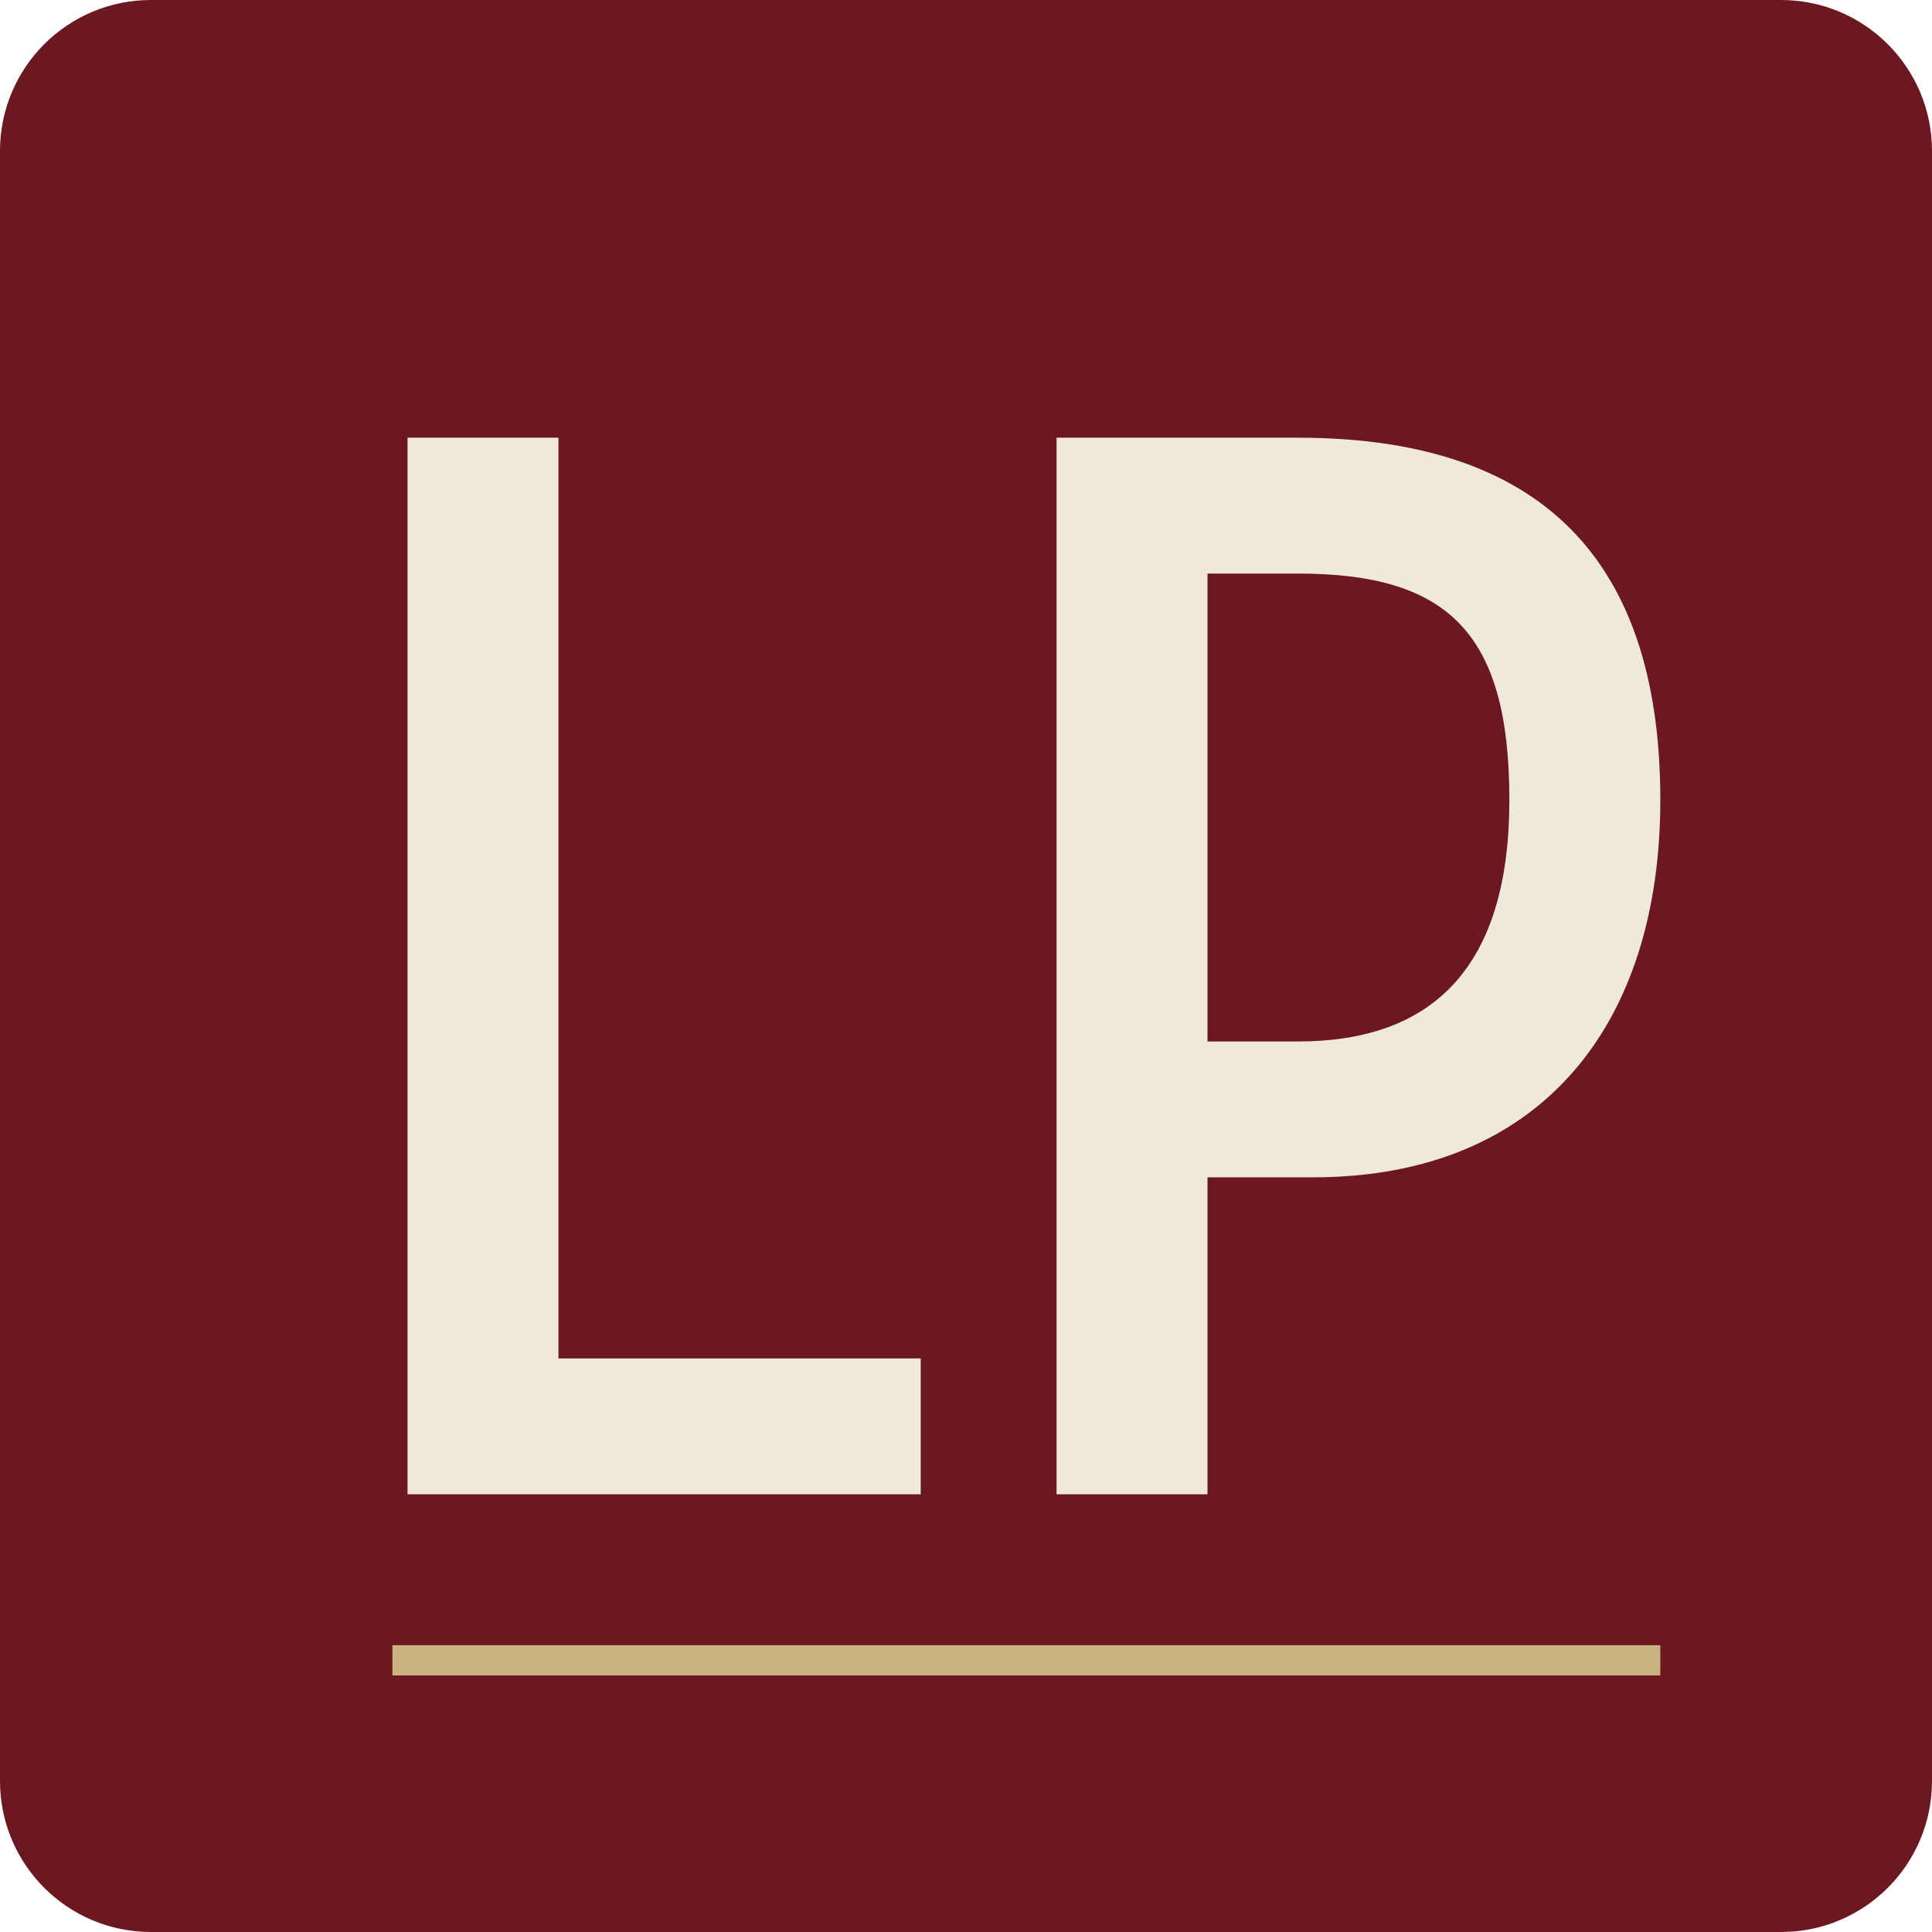
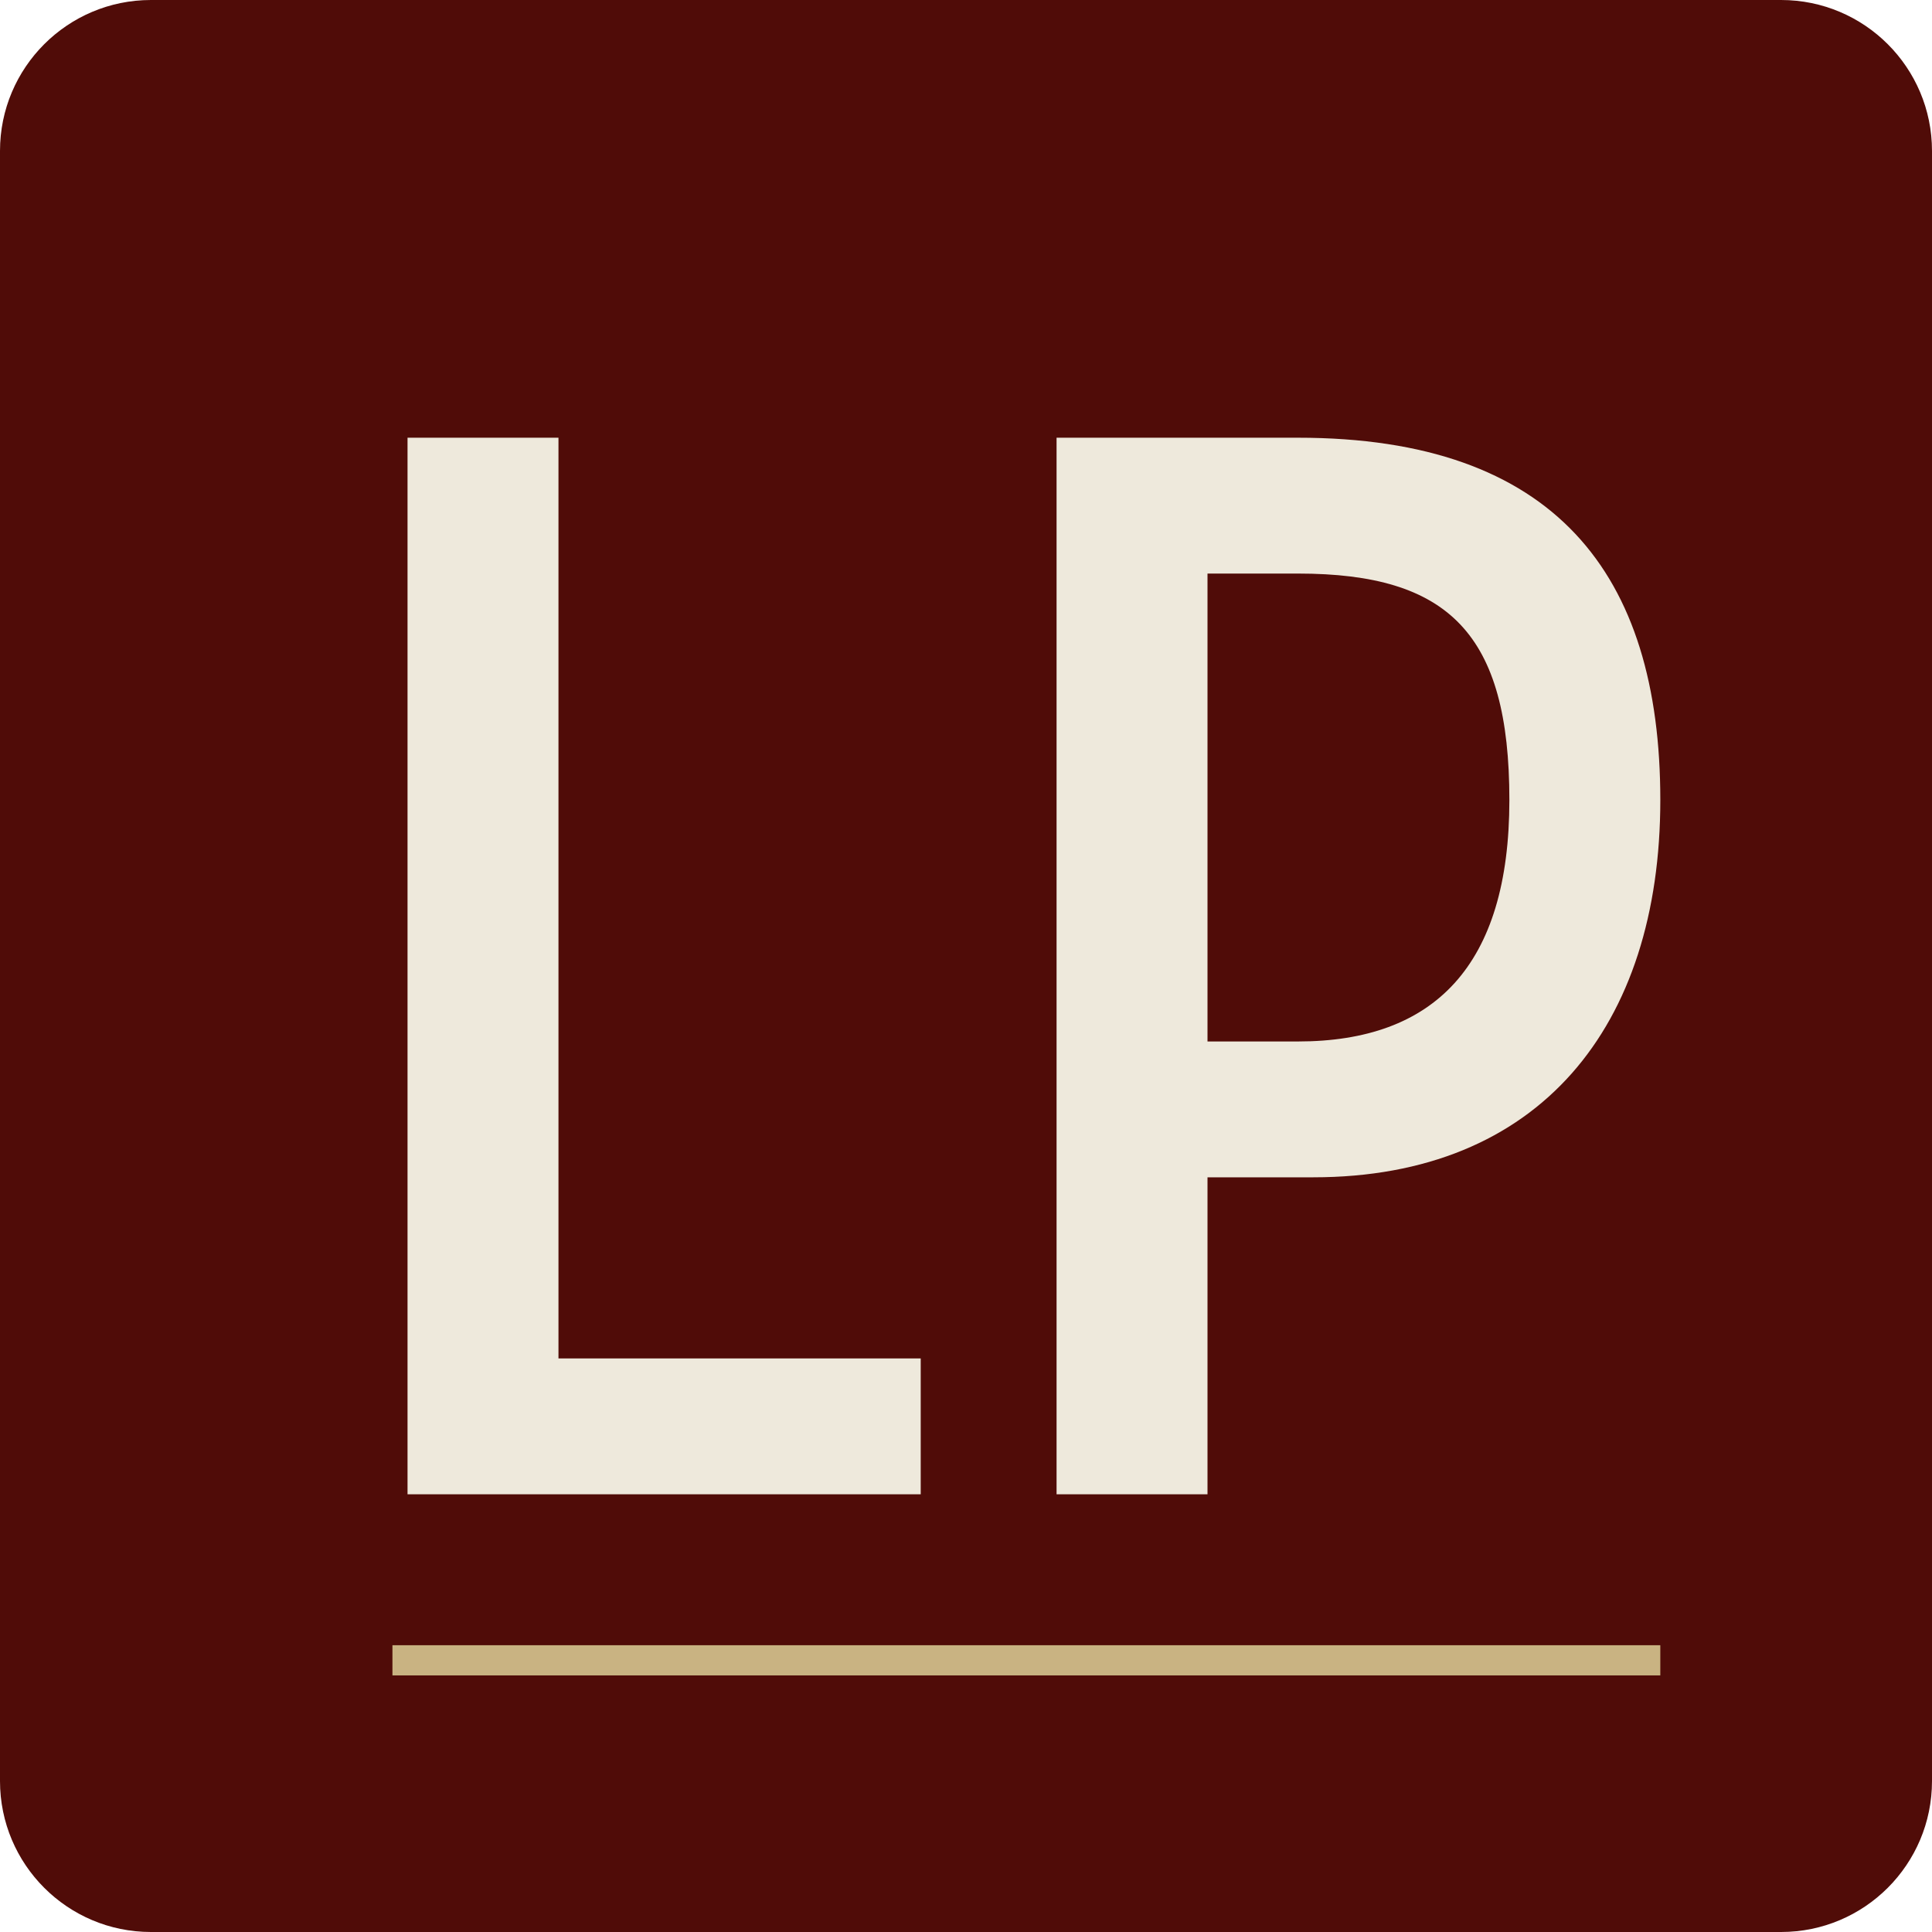
<svg xmlns="http://www.w3.org/2000/svg" viewBox="0 0 128 128">
-   <rect width="128" height="128" rx="10" fill="#6d1721" />
+   <rect width="128" height="128" rx="10" fill="#500c08" />
  <path d="M27 29h10v61h24v9H27zm43 0h16c17 0 24 9 24 24S102 78 87 78h-7v21H70zm10 9v31h6c9 0 14-5 14-16S96 38 86 38z" fill="#eee9dc" />
  <path d="M26 110h84" stroke="#c9b382" stroke-width="2" />
</svg>
